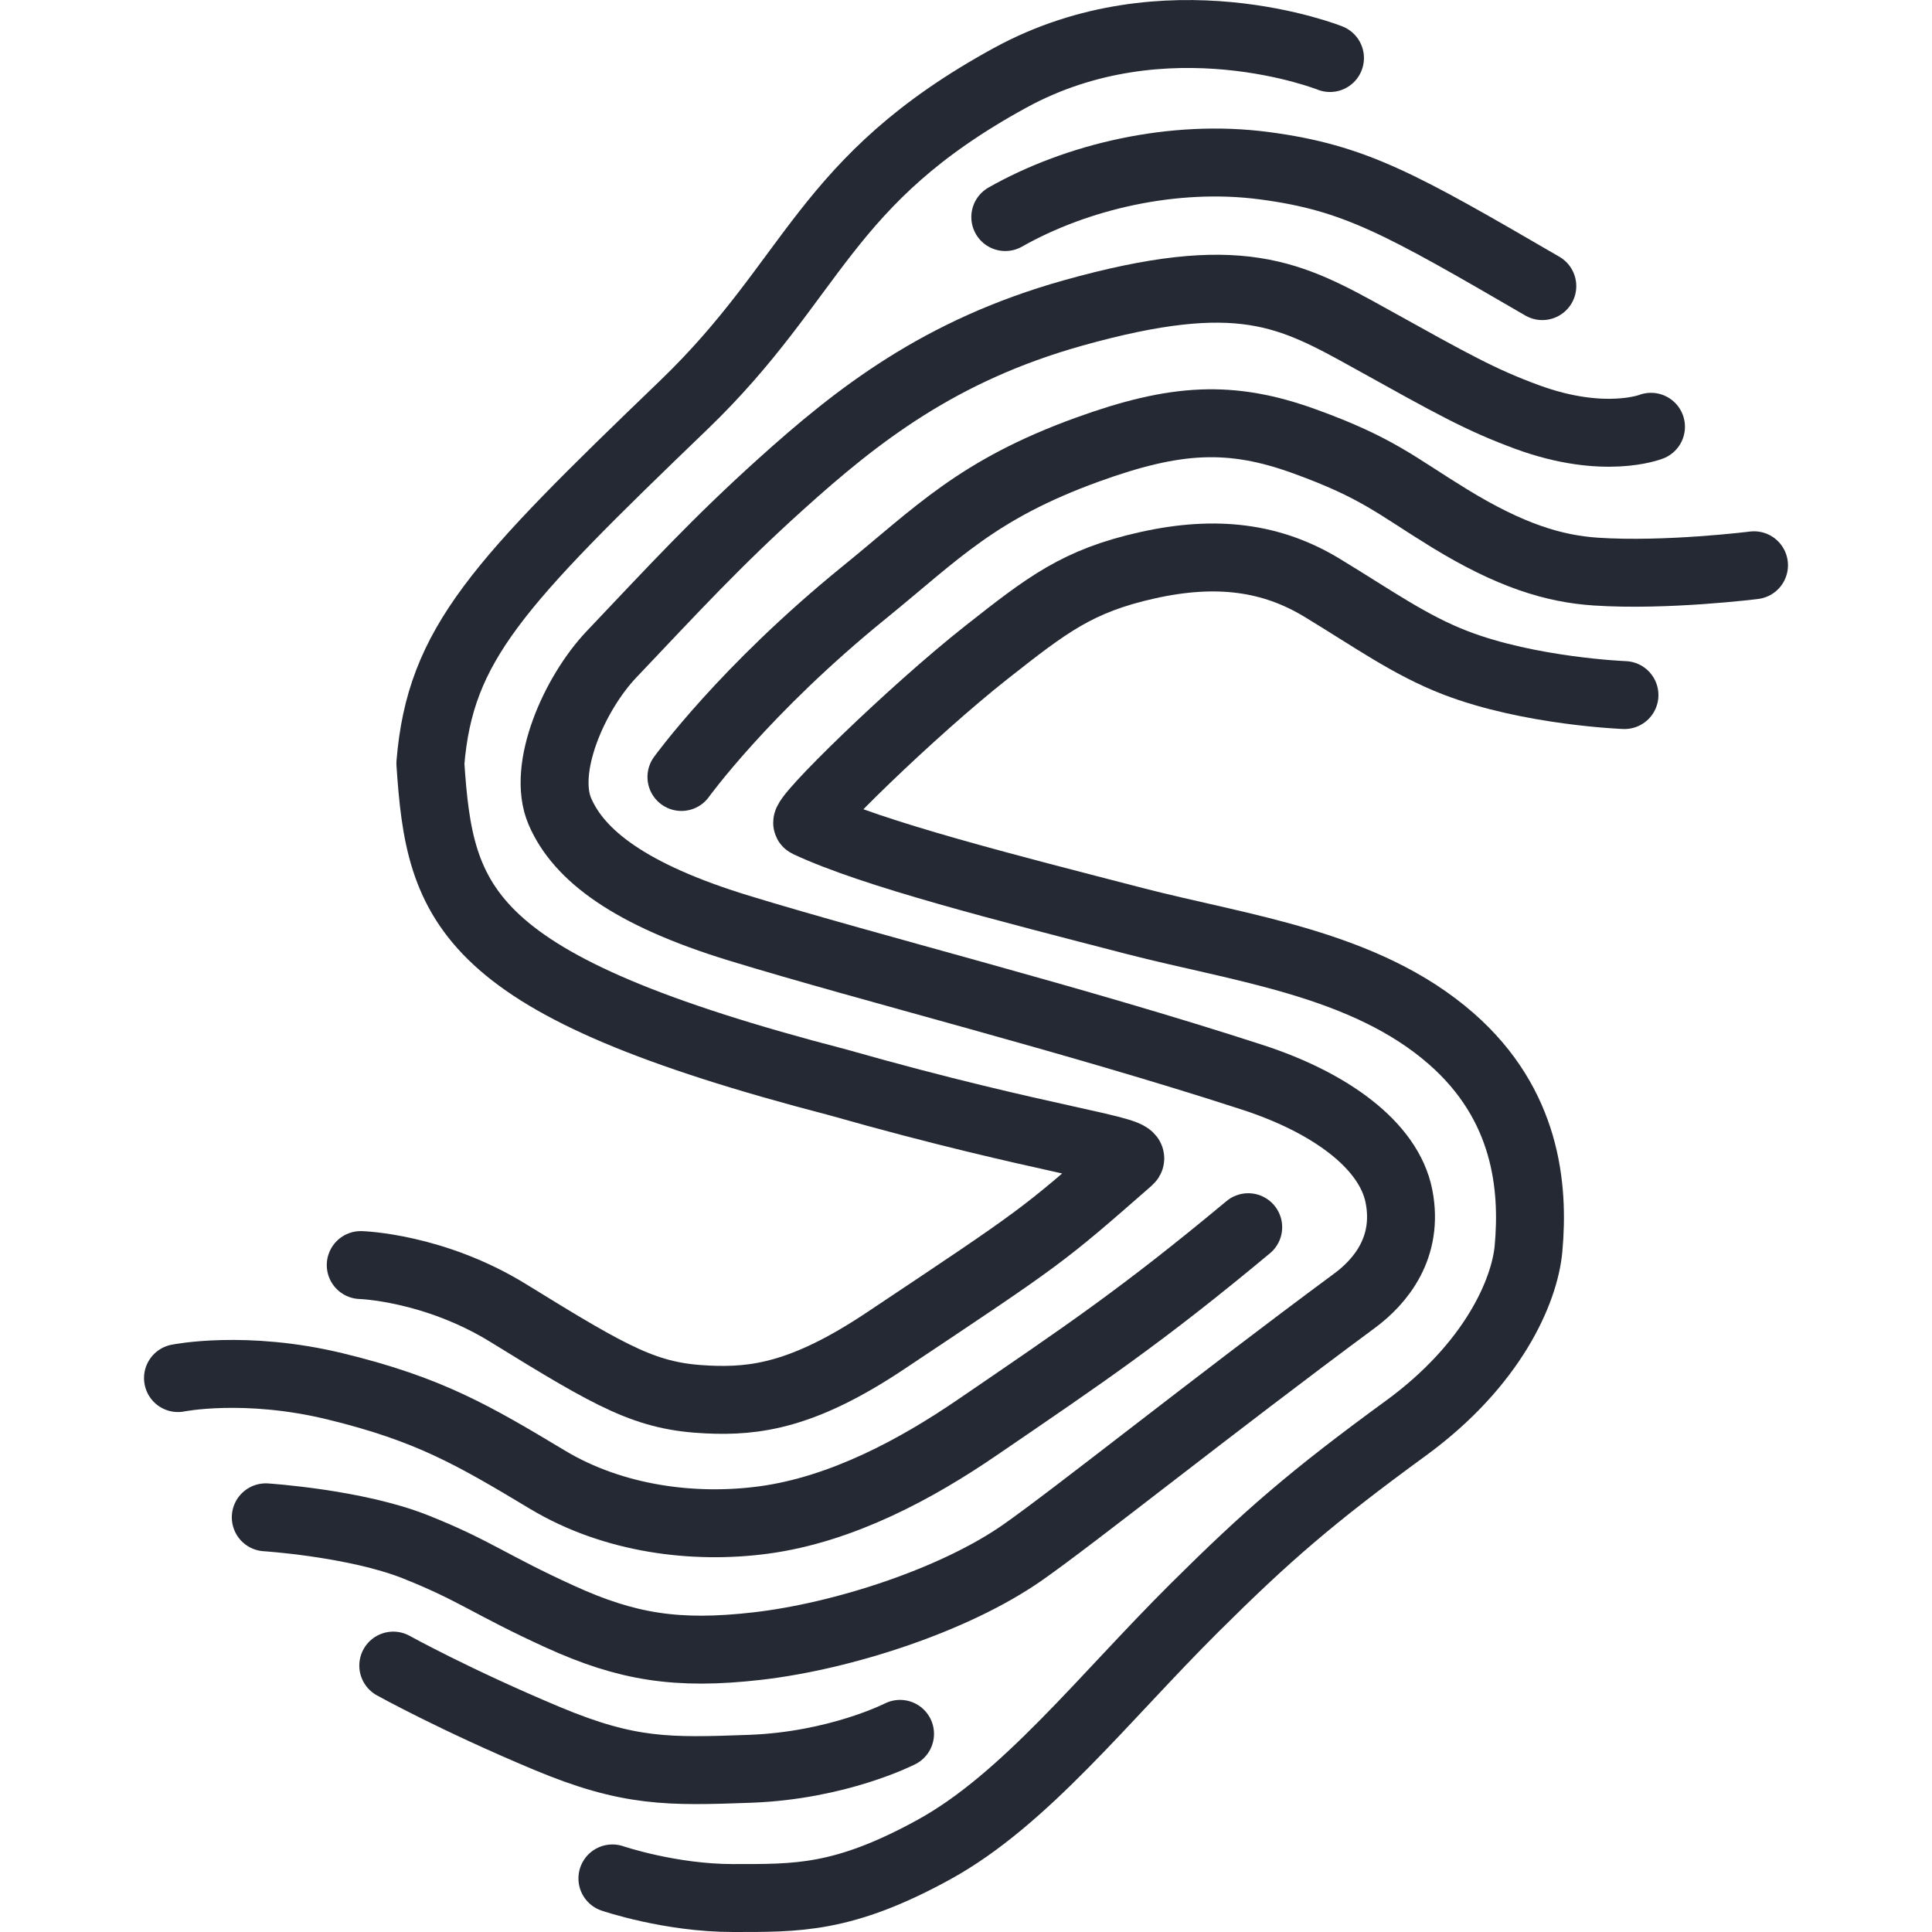
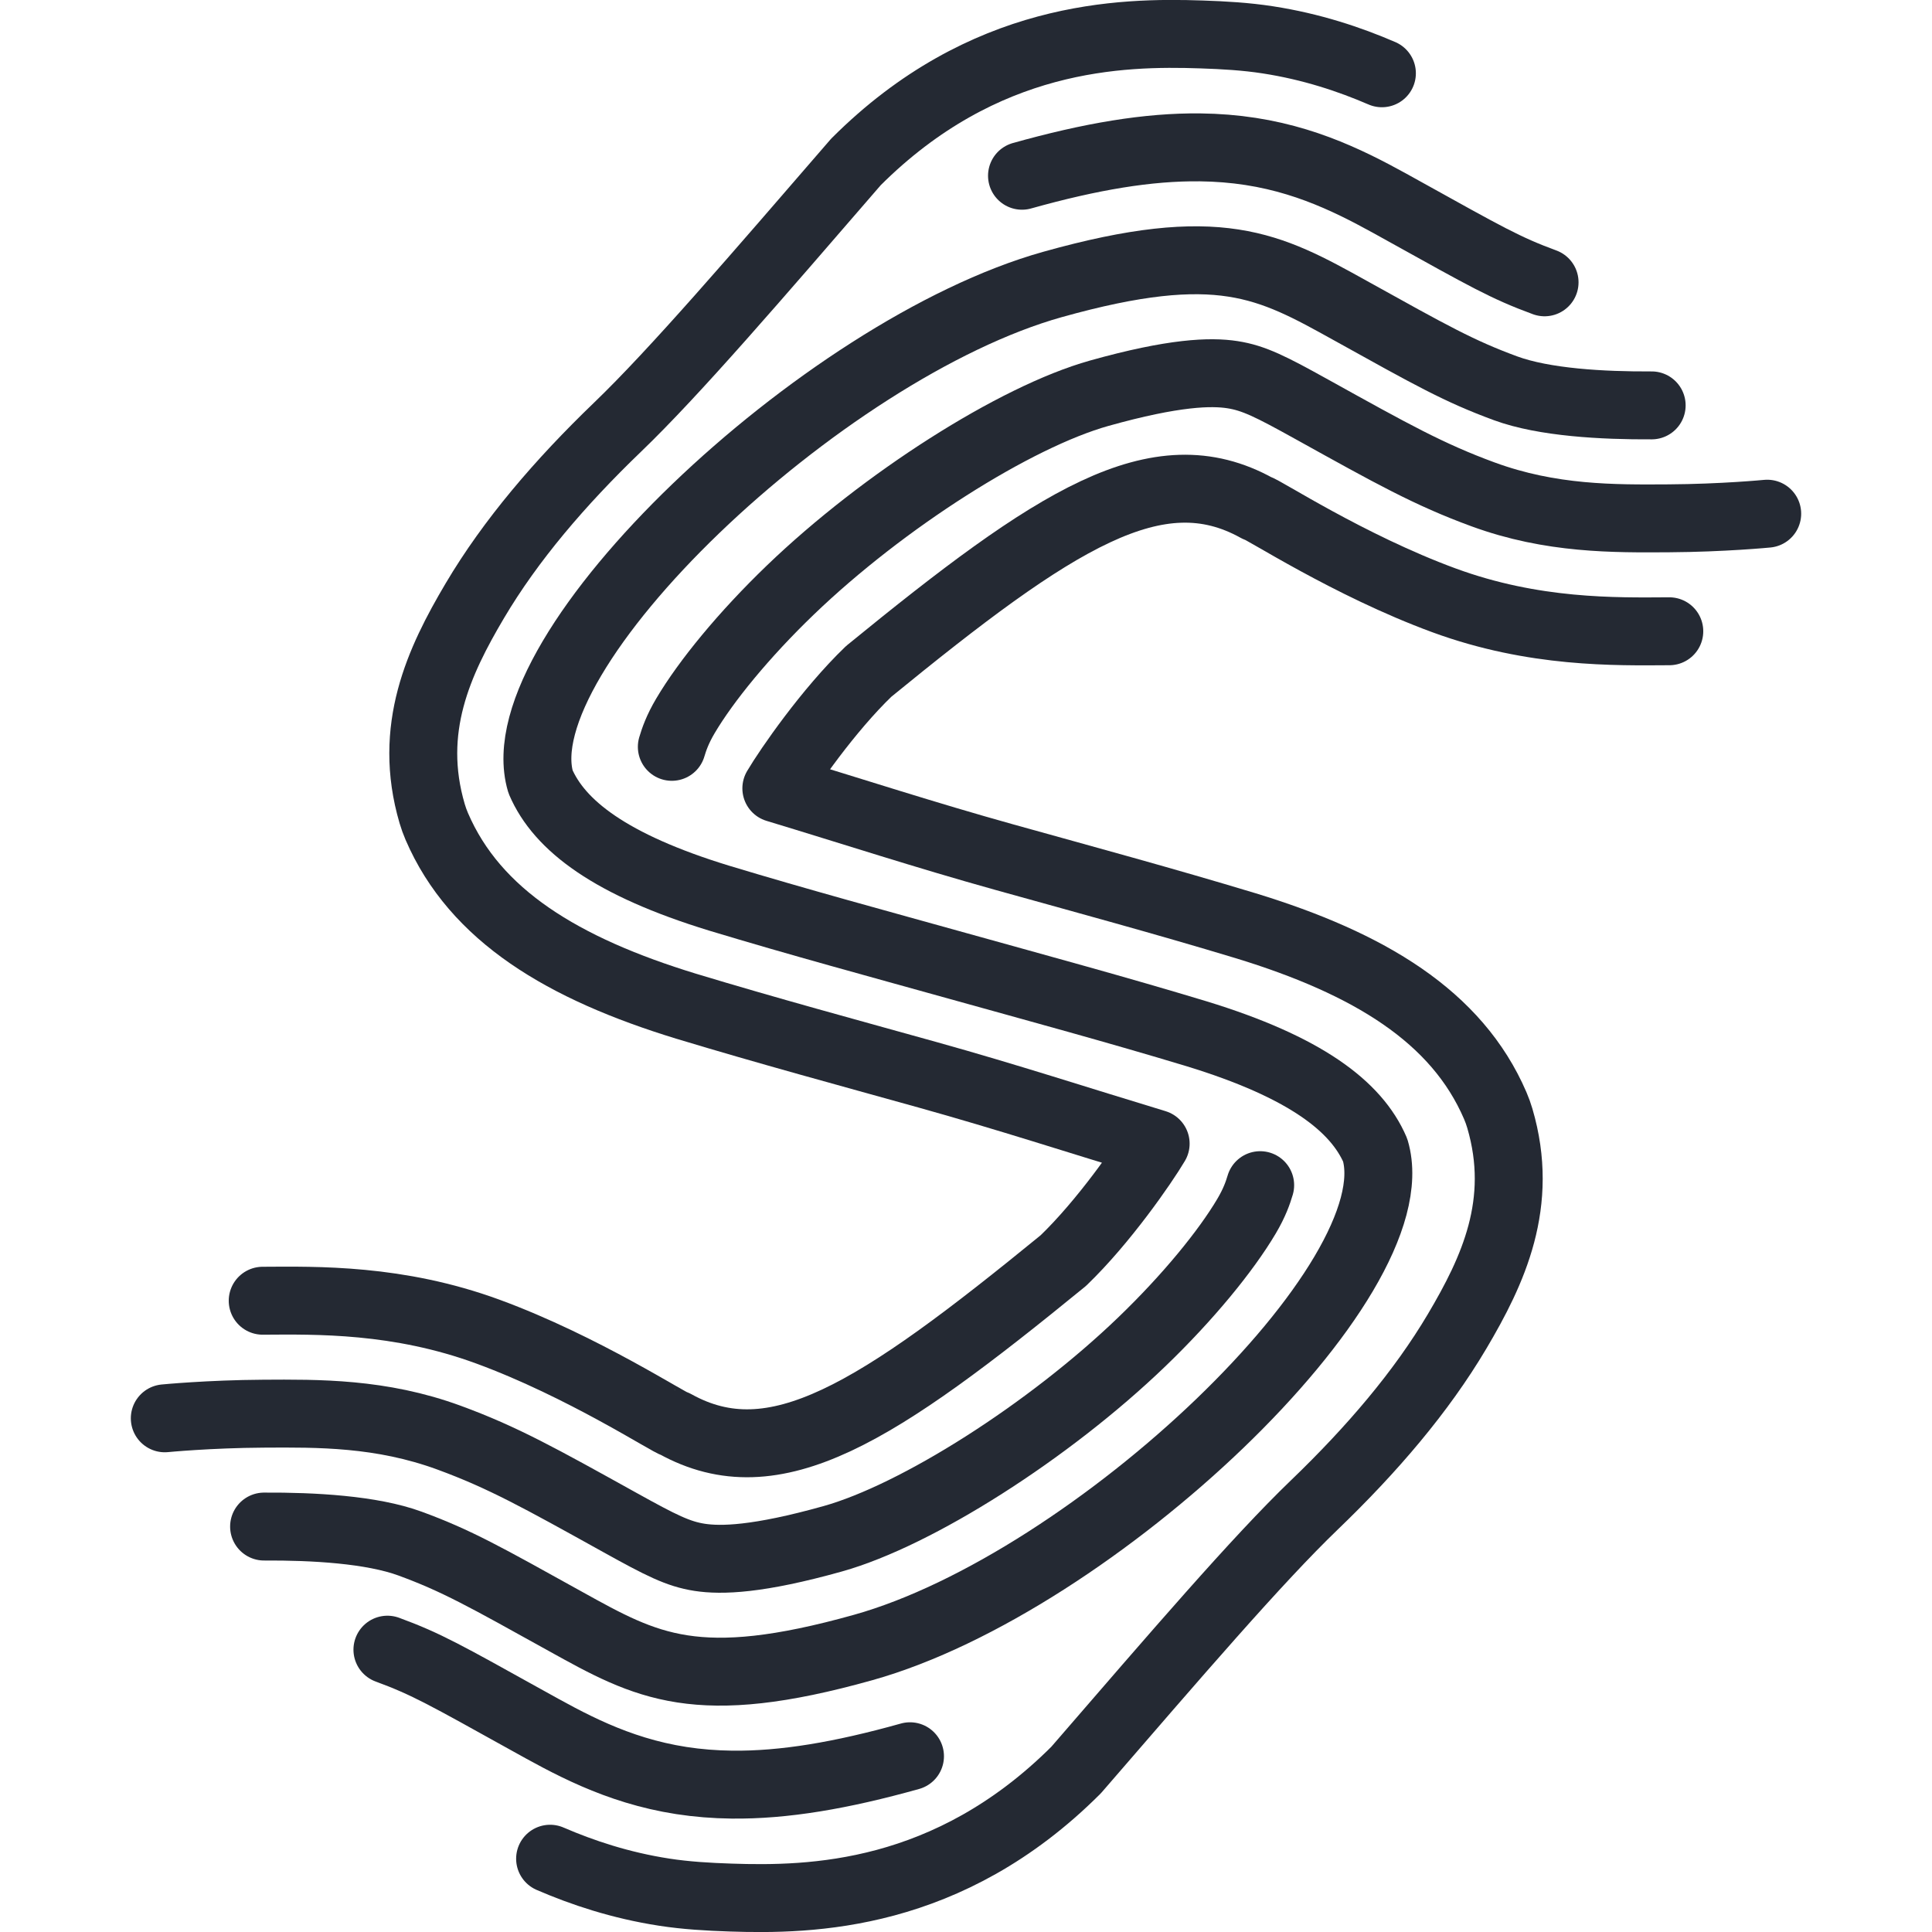
- <svg xmlns="http://www.w3.org/2000/svg" viewBox="0 0 512 512" version="1.1" xml:space="preserve">
+ <svg xmlns="http://www.w3.org/2000/svg" version="1.1" viewBox="0 0 512 512" xml:space="preserve">
  <style>
    @media (prefers-color-scheme: dark) {
-       g { stroke: #eceff4 }
+       g { stroke: #ebedf2 }
    }
  </style>
  <g fill="none" stroke="#242933" stroke-linecap="round" stroke-linejoin="round" stroke-width="18">
-     <path id="icon0" d="m352.46 15.378s-43.433-17.36-84.787 5.254c-49.7 27.178-51.492 53.035-86.474 86.697-49.358 47.495-64.554 63.322-67.148 94.967 2.519 37.943 8.386 58.68 108.06 84.558 55.589 15.814 80.352 17.808 77.154 20.606-23.215 20.313-22.63 19.881-64.694 47.922-21.702 14.467-34.458 16.078-47.024 15.501-16.165-0.742-24.648-5.5-52.796-22.874-19.769-12.202-39.152-12.754-39.152-12.754" />
-     <path id="icon1" d="m408.73 75.823c-37.634-21.866-49.668-28.741-73.705-31.912-24.022-3.169-49.697 2.886-68.614 13.614" />
-     <path id="icon2" d="m437.53 113.1s-12.374 4.924-32.789-2.573c-12.369-4.542-19.837-8.768-41.26-20.657-21.63-12.005-34.851-19.337-79.114-6.928-35.354 9.911-57.182 27.112-77.339 45.276-17.194 15.494-28.238 27.555-44.964 45.175-9.872 10.4-18.594 30.233-13.687 41.642 5.013 11.653 18.571 22.091 47.46 30.93 35.224 10.778 88.448 24.052 136.16 39.566 20.301 6.601 36.05 17.864 38.734 31.454 2.683 13.587-4.892 22.644-11.727 27.698-37.758 27.917-74.221 57.11-88.02 66.751-17.971 12.556-47.554 22.187-70.3 24.797-21.225 2.435-34.579 0.256-52.184-7.756-18.794-8.553-22.591-12.277-38.493-18.583-15.754-6.248-39.574-7.786-39.574-7.786" />
-     <path id="icon3" d="m464.83 149.8s-23.183 2.924-41.931 1.677c-11.021-0.733-22.571-4.173-38.816-14.137-14.241-8.735-18.902-13.316-38.337-20.367-19.621-7.118-34.199-6.275-57.506 2.156-29.36 10.621-39.928 22.233-59.183 37.858-31.832 25.83-48.471 48.921-48.471 48.921" />
-     <path id="icon4" d="m430.5 184.2s-25.026-0.954-44.737-8.527c-12.08-4.641-22.032-11.813-35.479-19.953-13.169-7.971-27.808-10.035-46.261-5.908-18.454 4.127-26.478 10.377-42.585 23.061-19.633 15.46-49.322 44.432-47.449 45.31 17.501 8.209 52.69 17.081 86.729 25.899 28.079 7.274 61.008 11.176 83.865 31.174 19.987 17.486 21.979 39.218 20.49 55.647-1.007 11.109-9.296 30.652-32.58 47.641-24.942 18.2-36.828 28.533-55.923 47.52-24.18 24.044-44.921 50.824-69.052 64.087-24.128 13.261-36.459 12.829-53.194 12.848-16.736 0.019-32.032-5.201-32.032-5.201" />
-     <path id="icon5" d="m330.79 325.22c-28.176 23.459-43.457 33.699-72.007 53.201-15.583 10.644-35.505 21.589-56.42 24.398-18.38 2.468-39.743-0.156-57.267-10.674-19.59-11.758-31.299-18.669-56.25-24.737-23.907-5.813-41.679-2.203-41.679-2.203" />
-     <path id="icon6" d="m238.52 459.49s-16.458 8.426-39.806 9.263c-21.46 0.77-31.961 1.064-53.733-8.045-24.235-10.139-40.761-19.309-40.761-19.309" />
+     <path d="m366.22 19.419c-8.501-3.673-18.597-7.065-30.239-8.862-5.786-0.894-11.657-1.232-17.576-1.43-21.291-0.713-57.729-0.036-91.578 33.793-26.547 30.683-47.938 55.635-63.171 70.283-15.233 14.648-28.326 29.957-37.825 46.005-9.499 16.048-17.912 33.944-11.304 56.415 0.339 1.15 0.746 2.279 1.22 3.381 10.179 23.663 33.467 37.671 66.087 47.652 0.029 9e-3 0.057 0.017 0.086 0.025 21.54 6.52 42.911 12.306 63.883 18.151 21.226 5.916 40.068 12.076 60.46 18.247-3.207 5.419-13.751 20.679-24.478 30.995-49.461 40.409-76.452 57.962-102.9 43.283-1.165 0-24.323-15.188-49.577-24.462h-4e-3c-23.819-8.746-45.359-8.273-59.686-8.188" />
+     <path d="m333.96 314.08c-0.584 1.965-1.488 4.628-3.616 8.223-5.457 9.22-15.48 21.495-27.806 33.348-24.653 23.706-59.586 45.899-81.845 52.139-19.859 5.567-29.591 5.797-35.284 4.918-5.693-0.879-10.253-3.192-21.04-9.18h-2e-3c-21.322-11.833-31.05-17.277-45.368-22.535h-2e-3c-18.036-6.623-34.749-6.44-49.193-6.354-14.445 0.086-26.134 1.228-26.134 1.228" />
+     <path d="m409.33 74.818h-2e-3c-10.361-3.805-15.533-6.793-36.956-18.683-10.791-5.989-23.616-13.322-40.953-16-4.334-0.669-8.768-1.027-13.361-1.081-13.78-0.162-28.992 2.412-47.217 7.521" />
+     <path d="m437.71 107.43c-12.985 0.077-28.516-0.781-38.699-4.521-12.34-4.532-19.791-8.747-41.163-20.609-21.579-11.977-34.769-19.292-78.929-6.911-61.003 17.102-145.81 97.327-135.67 131.78 5.001 11.626 18.528 22.039 47.349 30.858 20.978 6.35 42.137 12.081 63.249 17.965 21.112 5.884 42.271 11.615 63.249 17.965 28.821 8.818 42.348 19.232 47.349 30.858 10.134 34.457-74.669 114.68-135.67 131.78-44.159 12.38-57.349 5.066-78.929-6.911-21.373-11.862-28.823-16.077-41.163-20.609-10.184-3.74-25.714-4.598-38.699-4.521" />
+     <path d="m102.67 437.18h2e-3c10.361 3.805 15.533 6.793 36.956 18.683 10.792 5.989 23.616 13.322 40.953 16 4.334 0.669 8.768 1.027 13.361 1.081 13.78 0.162 28.992-2.412 47.217-7.521" />
+     <path d="m178.04 197.92c0.584-1.965 1.488-4.628 3.616-8.223 5.457-9.22 15.48-21.495 27.806-33.348 24.653-23.706 59.586-45.899 81.845-52.139 19.859-5.567 29.591-5.797 35.284-4.918 5.693 0.879 10.253 3.192 21.04 9.18h2e-3c21.322 11.833 31.05 17.277 45.368 22.535h2e-3c18.036 6.623 34.749 6.44 49.193 6.354 14.445-0.086 26.134-1.228 26.134-1.228" />
+     <path d="m145.78 492.58c8.501 3.673 18.597 7.065 30.239 8.862 5.786 0.894 11.657 1.232 17.576 1.43 21.291 0.713 57.729 0.036 91.578-33.793 26.547-30.683 47.938-55.635 63.171-70.283 15.233-14.648 28.326-29.957 37.825-46.005 9.499-16.048 17.912-33.944 11.304-56.415-0.339-1.15-0.746-2.279-1.22-3.381-10.179-23.663-33.467-37.671-66.087-47.652-0.029-9e-3 -0.057-0.017-0.086-0.025-21.54-6.52-42.911-12.306-63.883-18.151-21.226-5.916-40.068-12.076-60.46-18.247 3.207-5.419 13.751-20.679 24.478-30.995 49.461-40.409 76.452-57.962 102.9-43.283 1.165 0 24.323 15.188 49.577 24.462h4e-3c23.819 8.746 45.359 8.273 59.686 8.188" />
  </g>
</svg>
